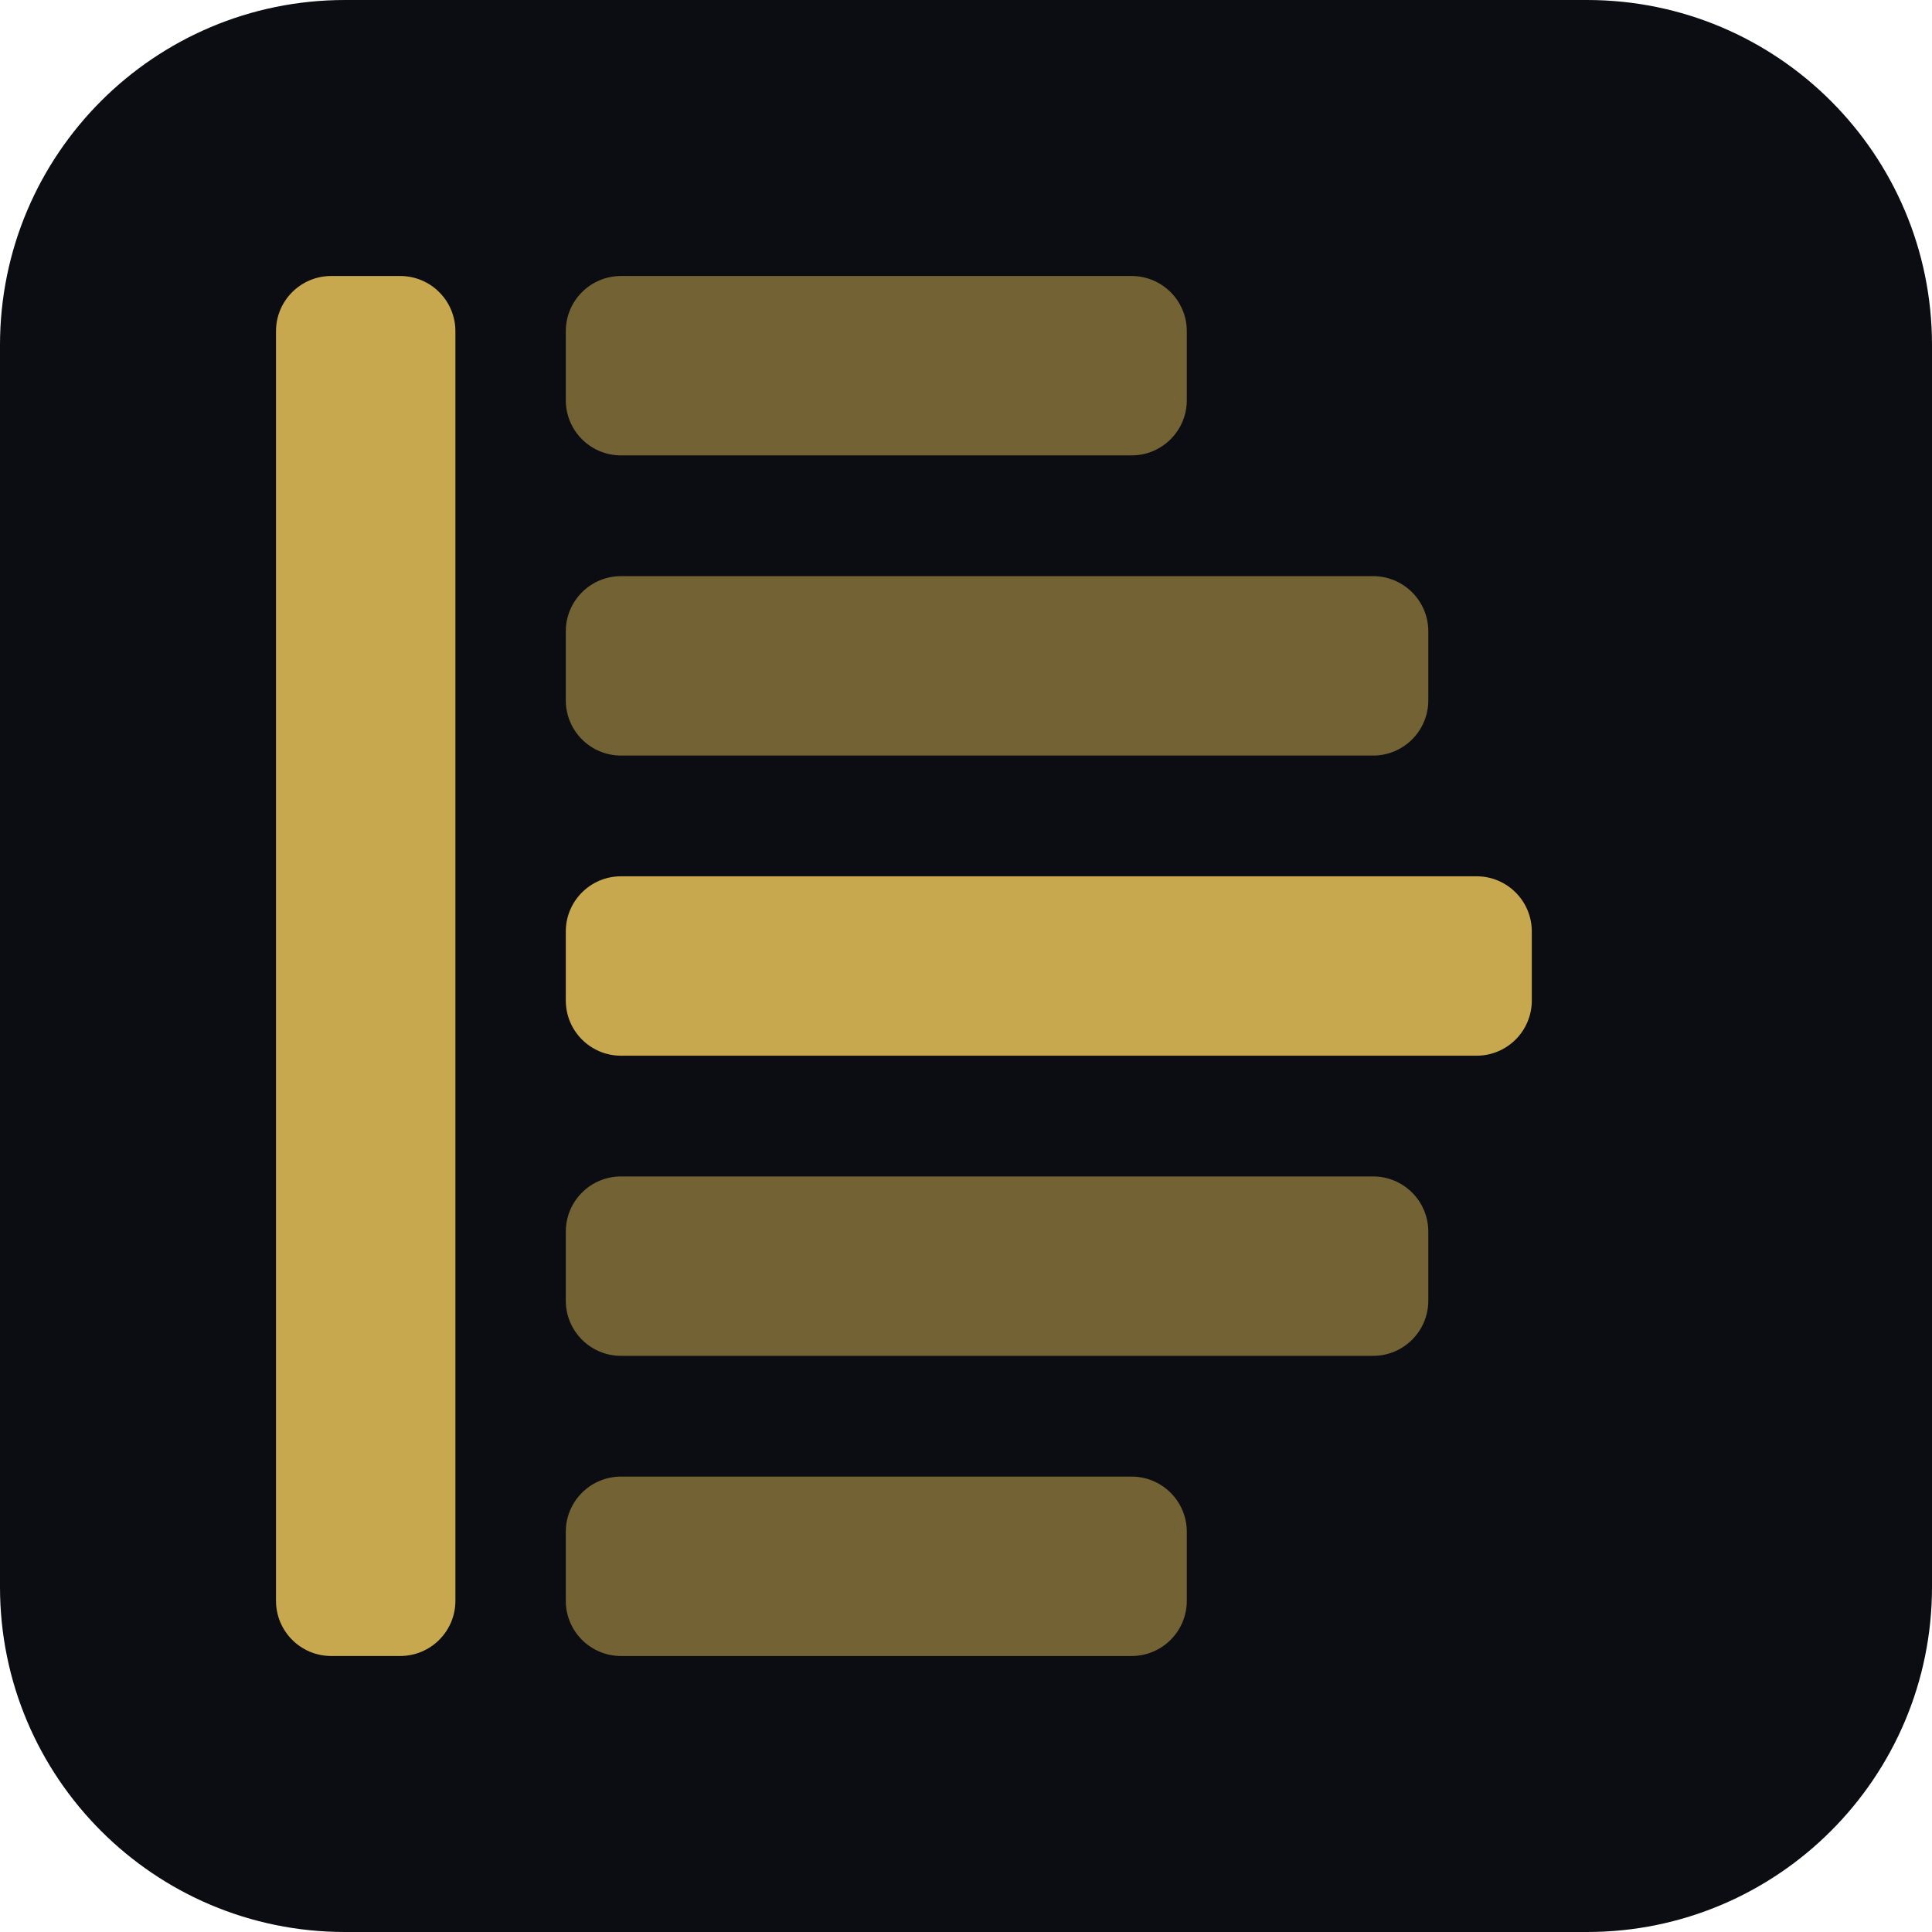
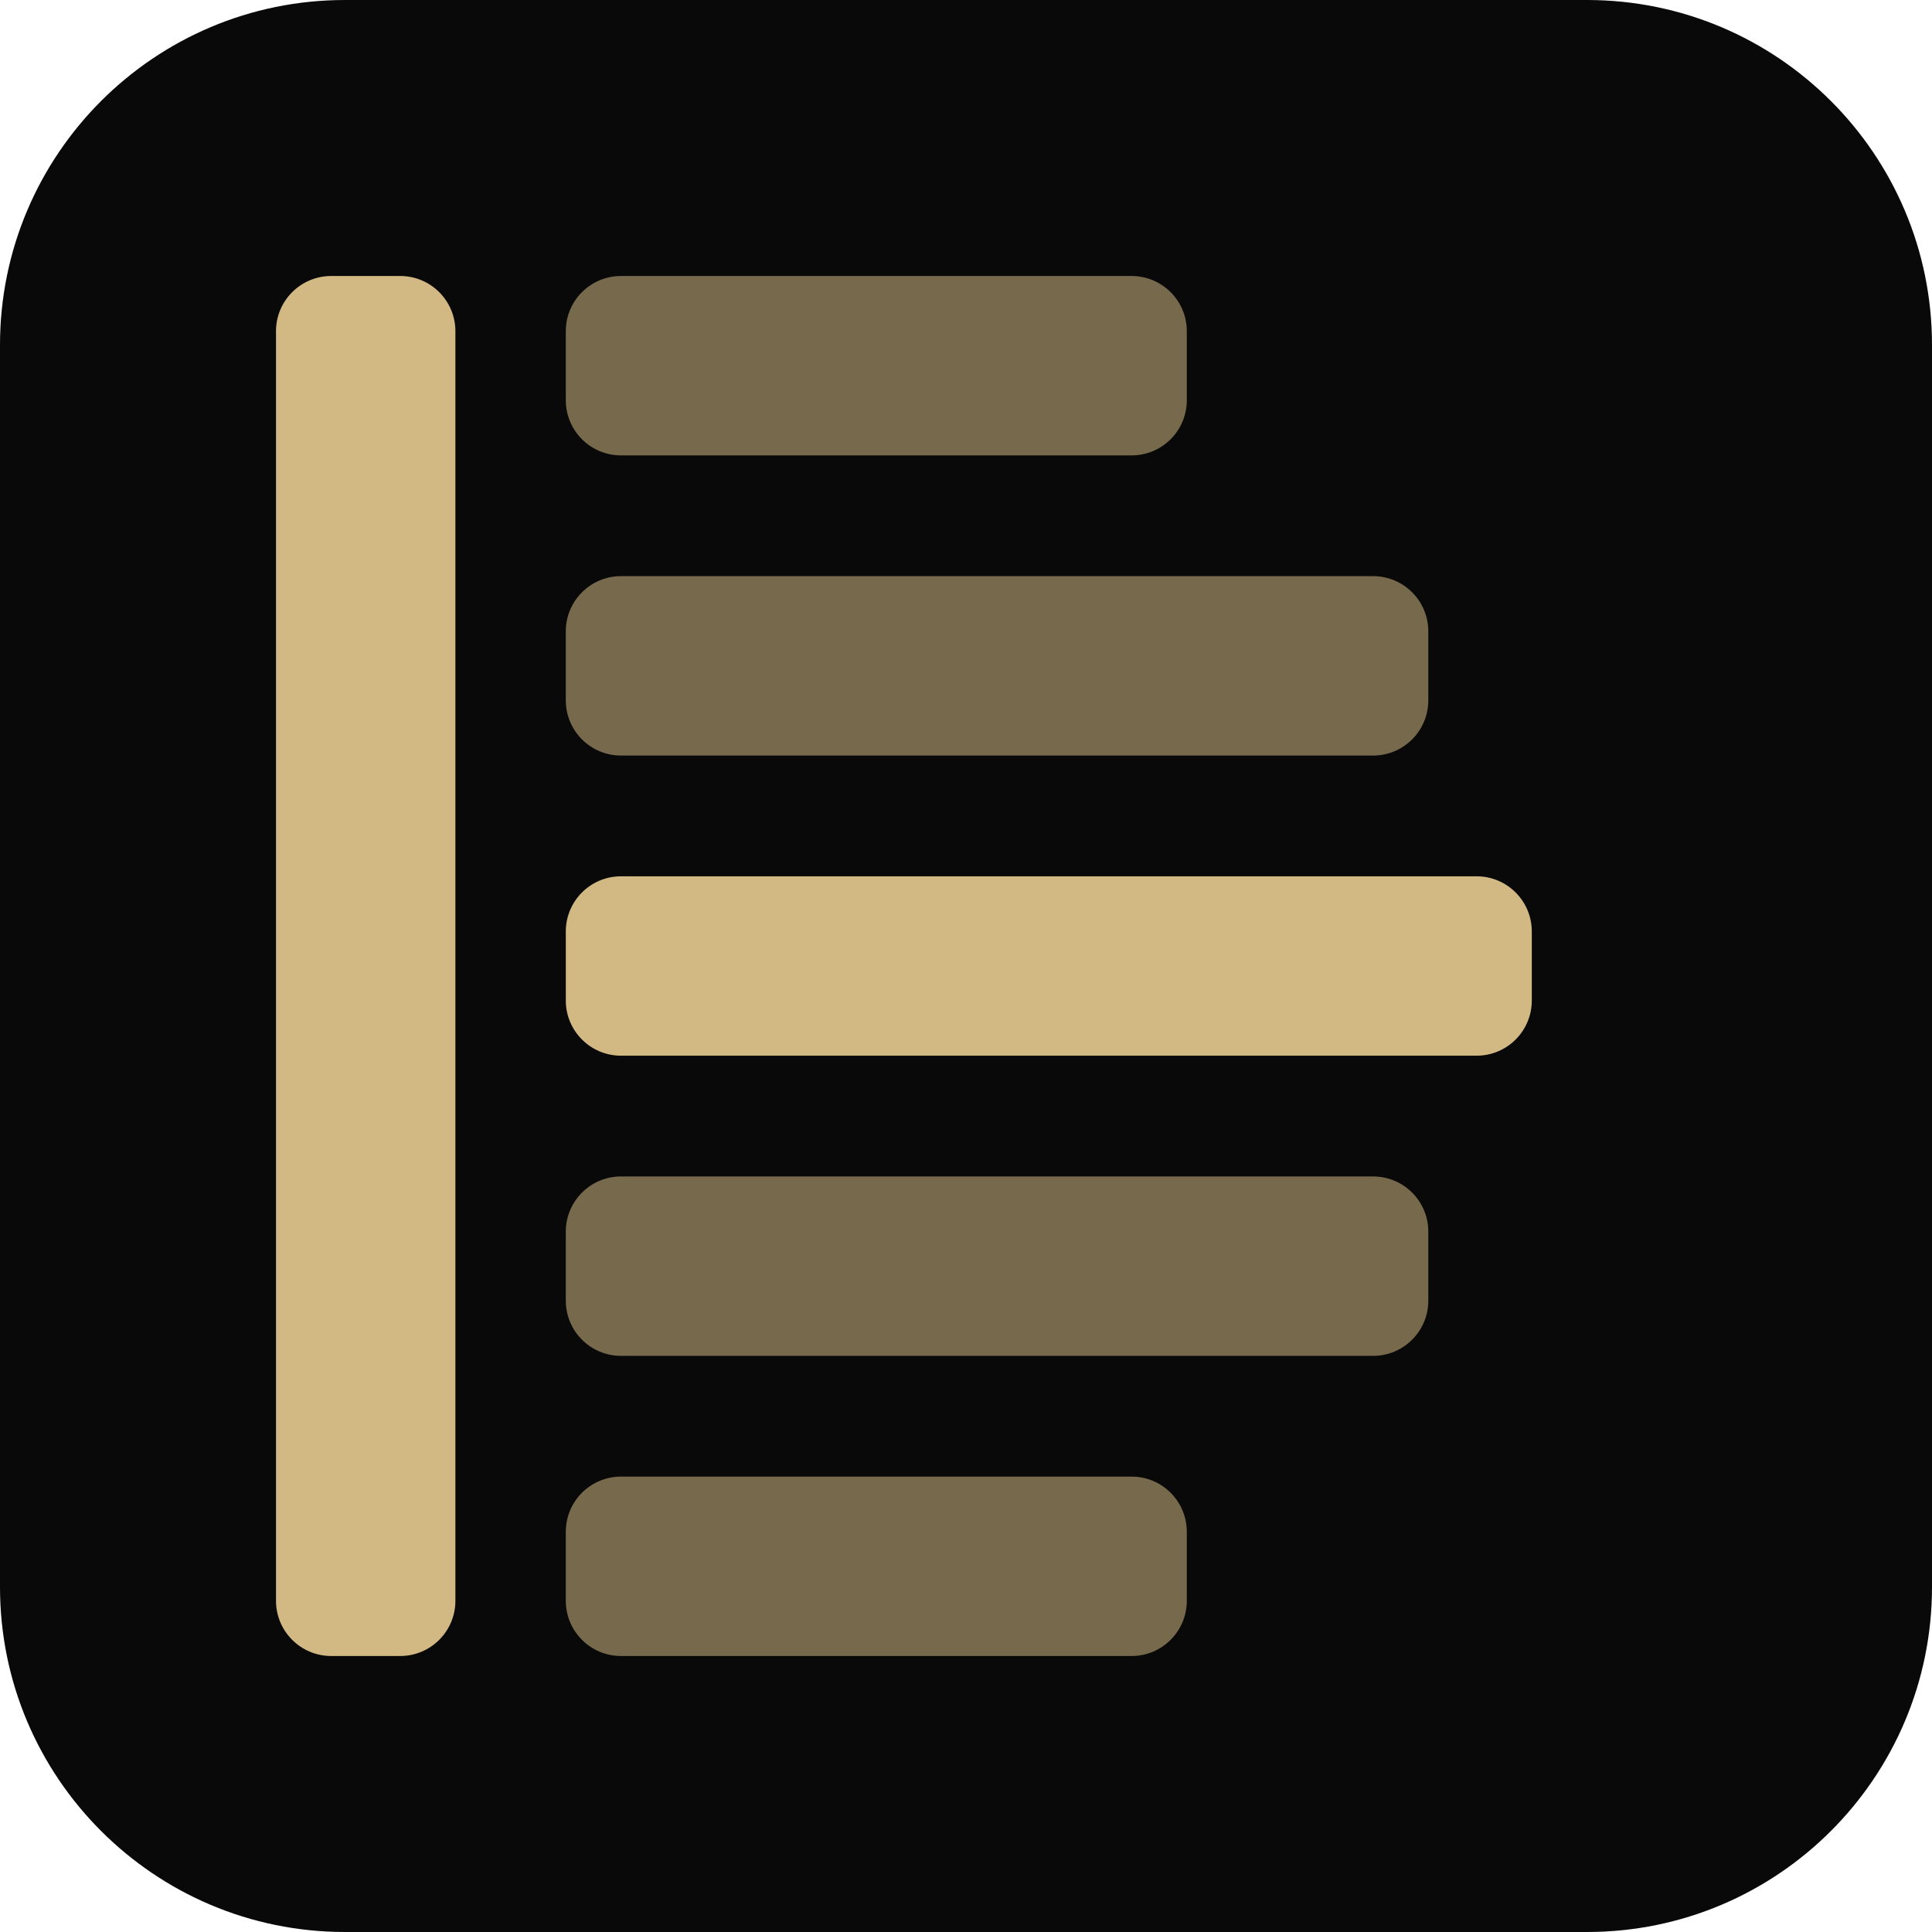
<svg xmlns="http://www.w3.org/2000/svg" viewBox="0 0 28 28">
-   <rect width="28" height="28" rx="5" fill="#0B0D12" />
-   <g fill="#C8A84E">
+   <rect width="28" height="28" rx="5" fill="#090909" />
+   <g fill="#D2B983">
    <rect x="4" y="4" width="2.6" height="20" rx=".8" />
    <rect x="8.2" y="4" width="9" height="2.6" rx=".8" opacity=".55" />
    <rect x="8.2" y="8.35" width="12.5" height="2.6" rx=".8" opacity=".55" />
    <rect x="8.2" y="12.7" width="14" height="2.6" rx=".8" />
    <rect x="8.2" y="17.05" width="12.5" height="2.6" rx=".8" opacity=".55" />
    <rect x="8.2" y="21.4" width="9" height="2.6" rx=".8" opacity=".55" />
  </g>
</svg>
